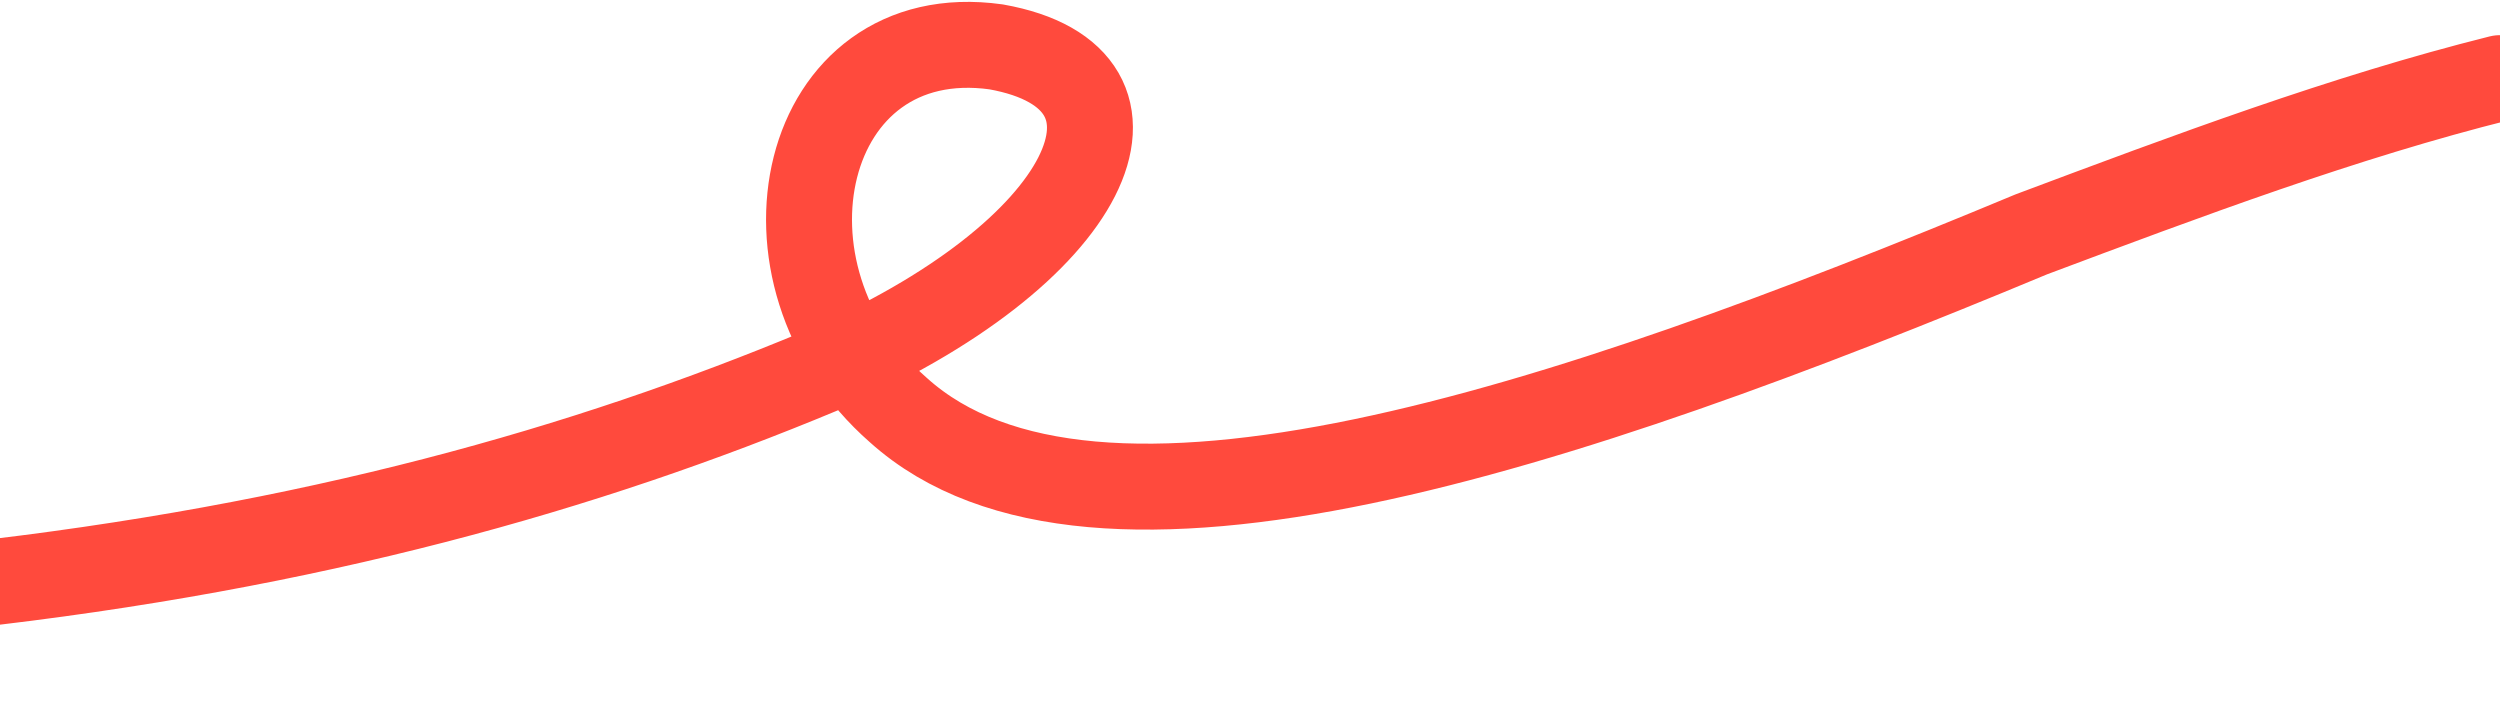
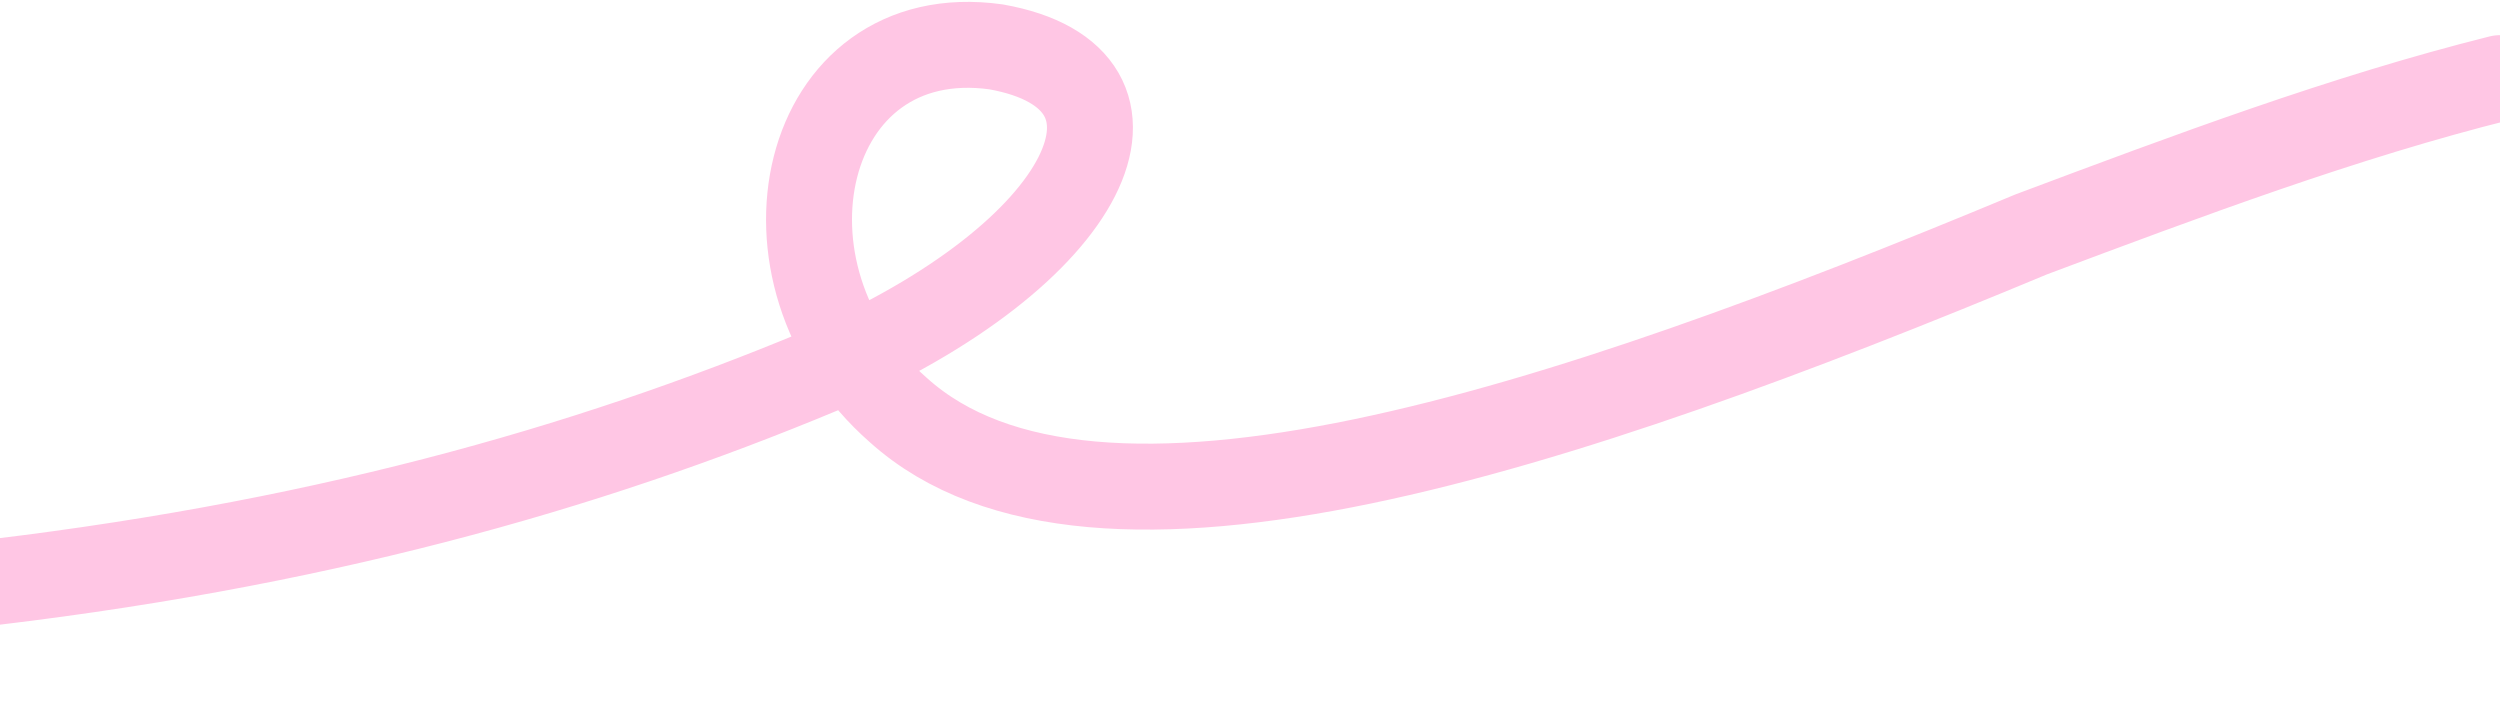
<svg xmlns="http://www.w3.org/2000/svg" viewBox="0 0 640 180">
-   <path d="M -10 150 C 80 140, 150 120, 210 95 C 280 65, 300 20, 255 12 C 205 5, 190 70, 230 105 C 280 150, 400 110, 520 60 C 560 45, 600 30, 640 20" fill="none" stroke="#ff4a3d" stroke-width="22" stroke-linecap="round" stroke-linejoin="round" />
+   <path d="M -10 150 C 80 140, 150 120, 210 95 C 280 65, 300 20, 255 12 C 205 5, 190 70, 230 105 C 280 150, 400 110, 520 60 C 560 45, 600 30, 640 20" fill="none" stroke="#ffc6e4" stroke-width="22" stroke-linecap="round" stroke-linejoin="round" />
</svg>
